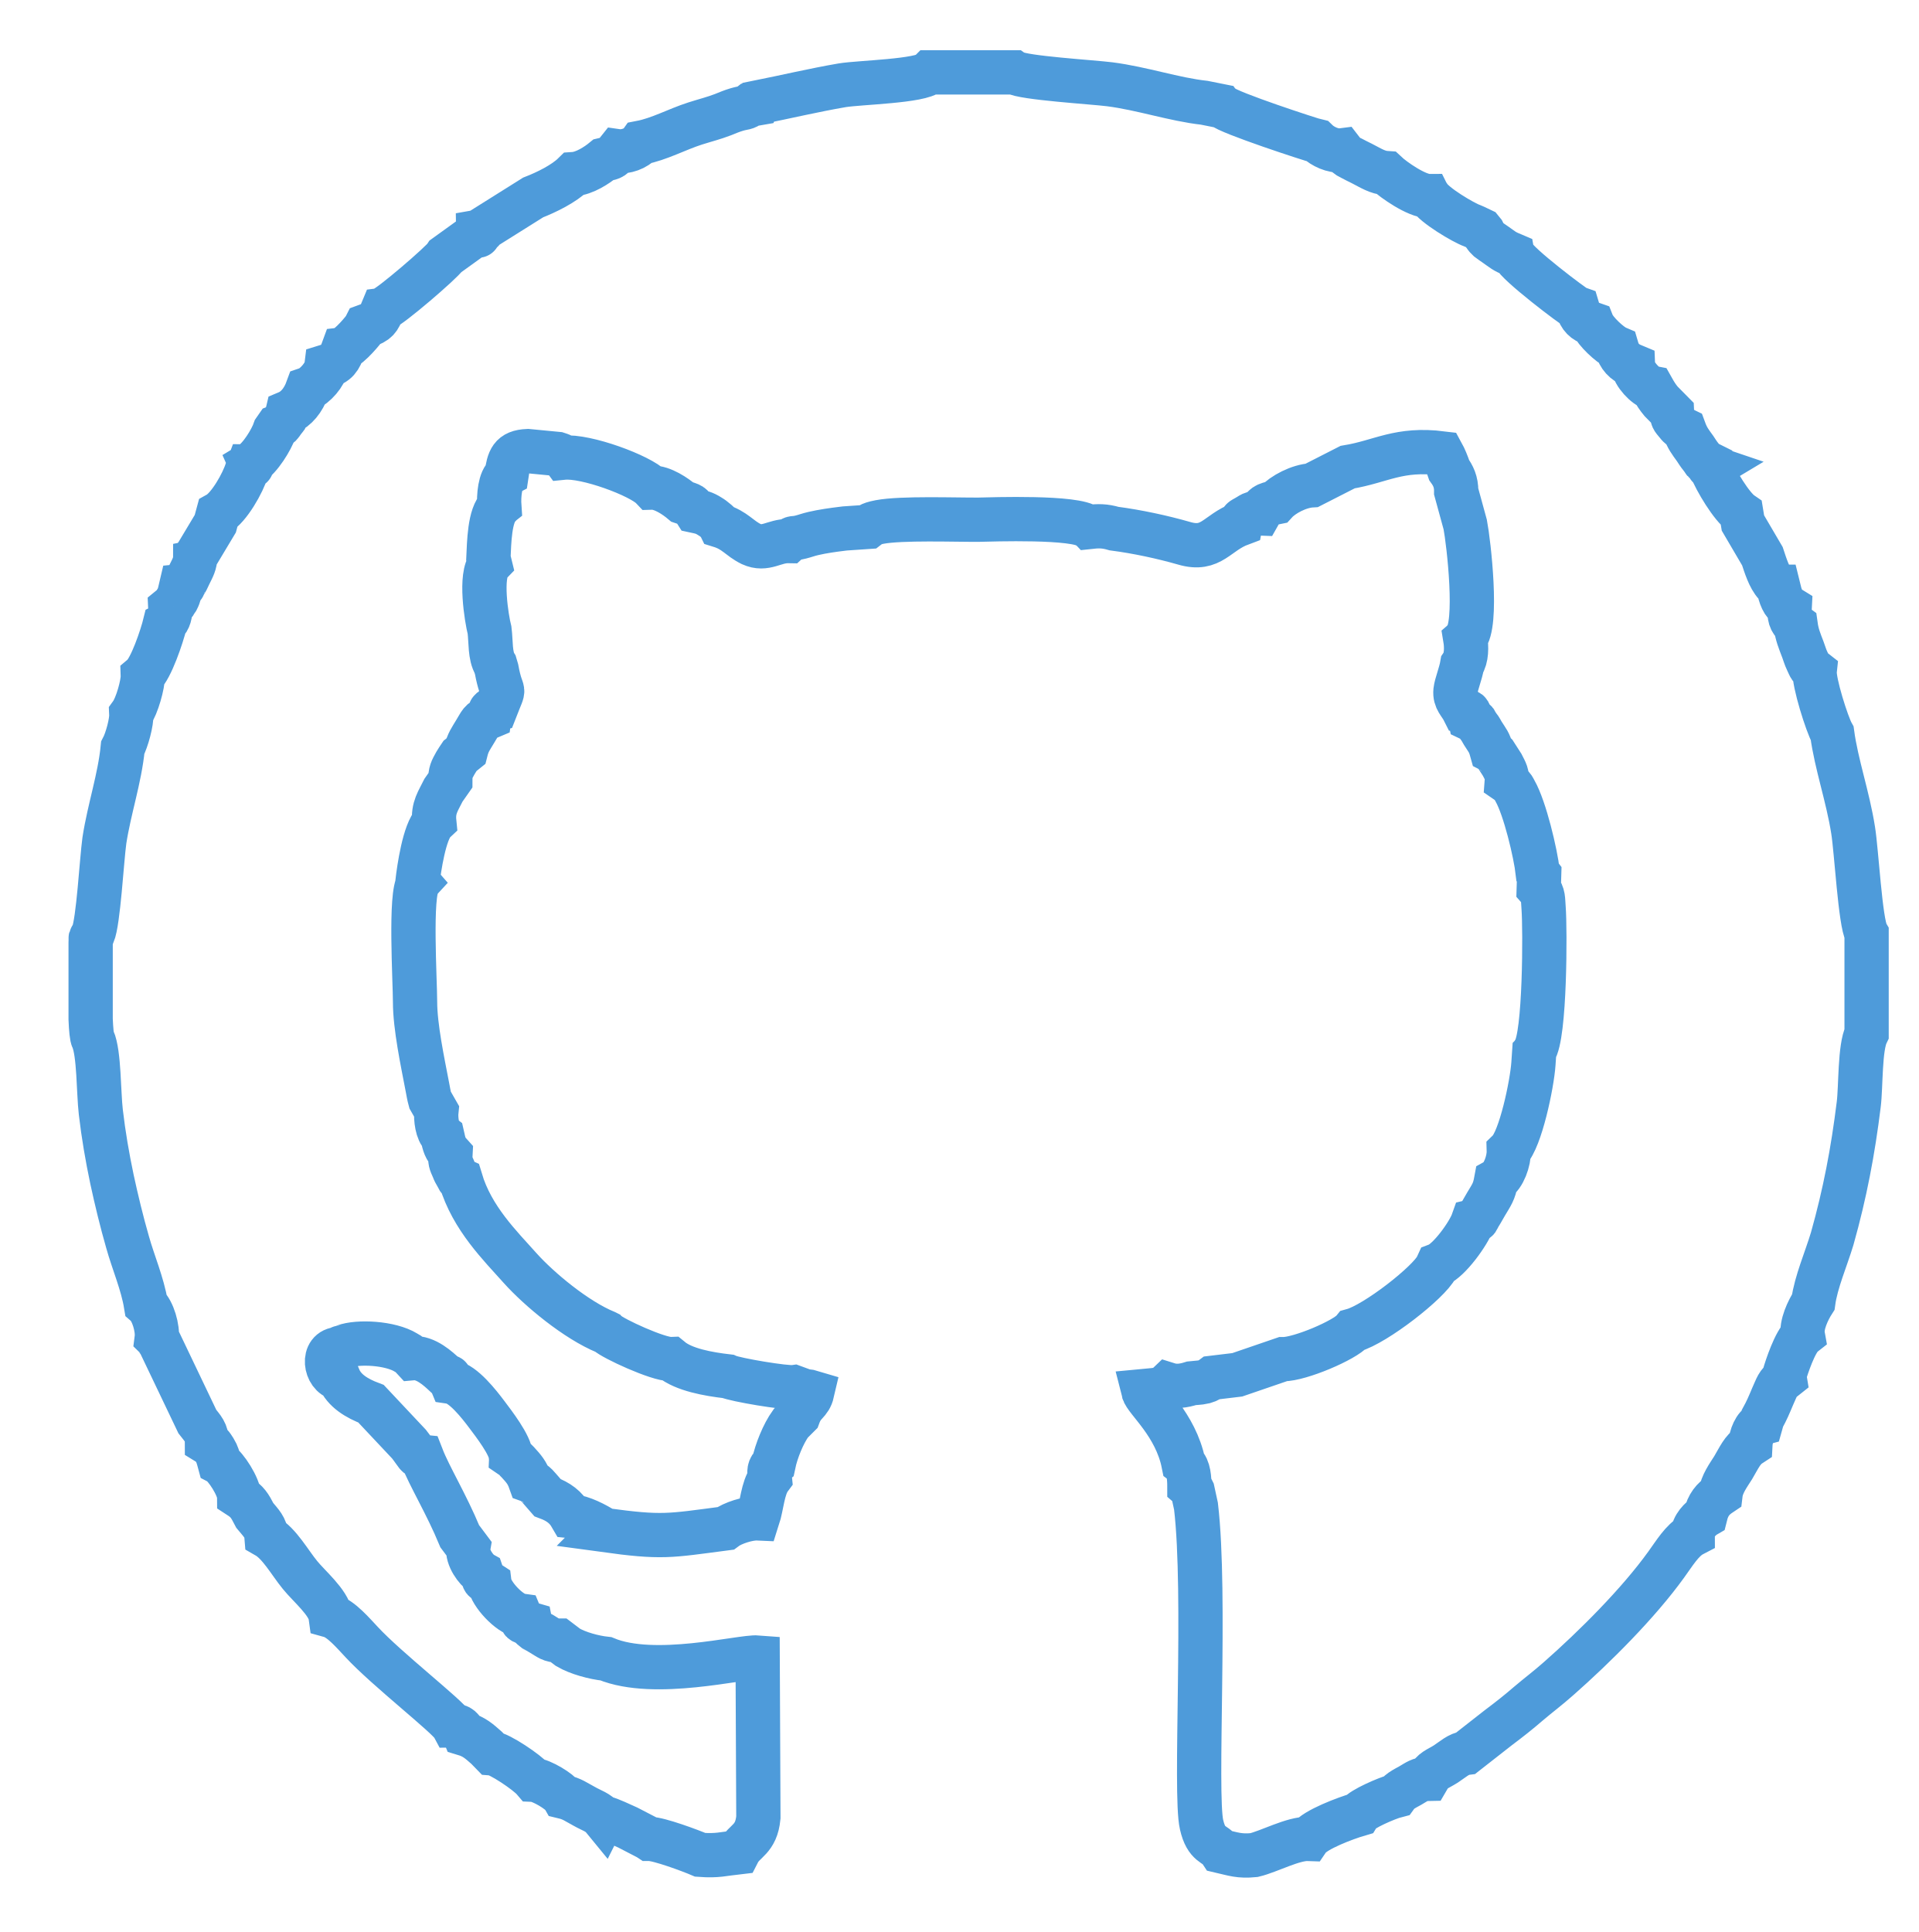
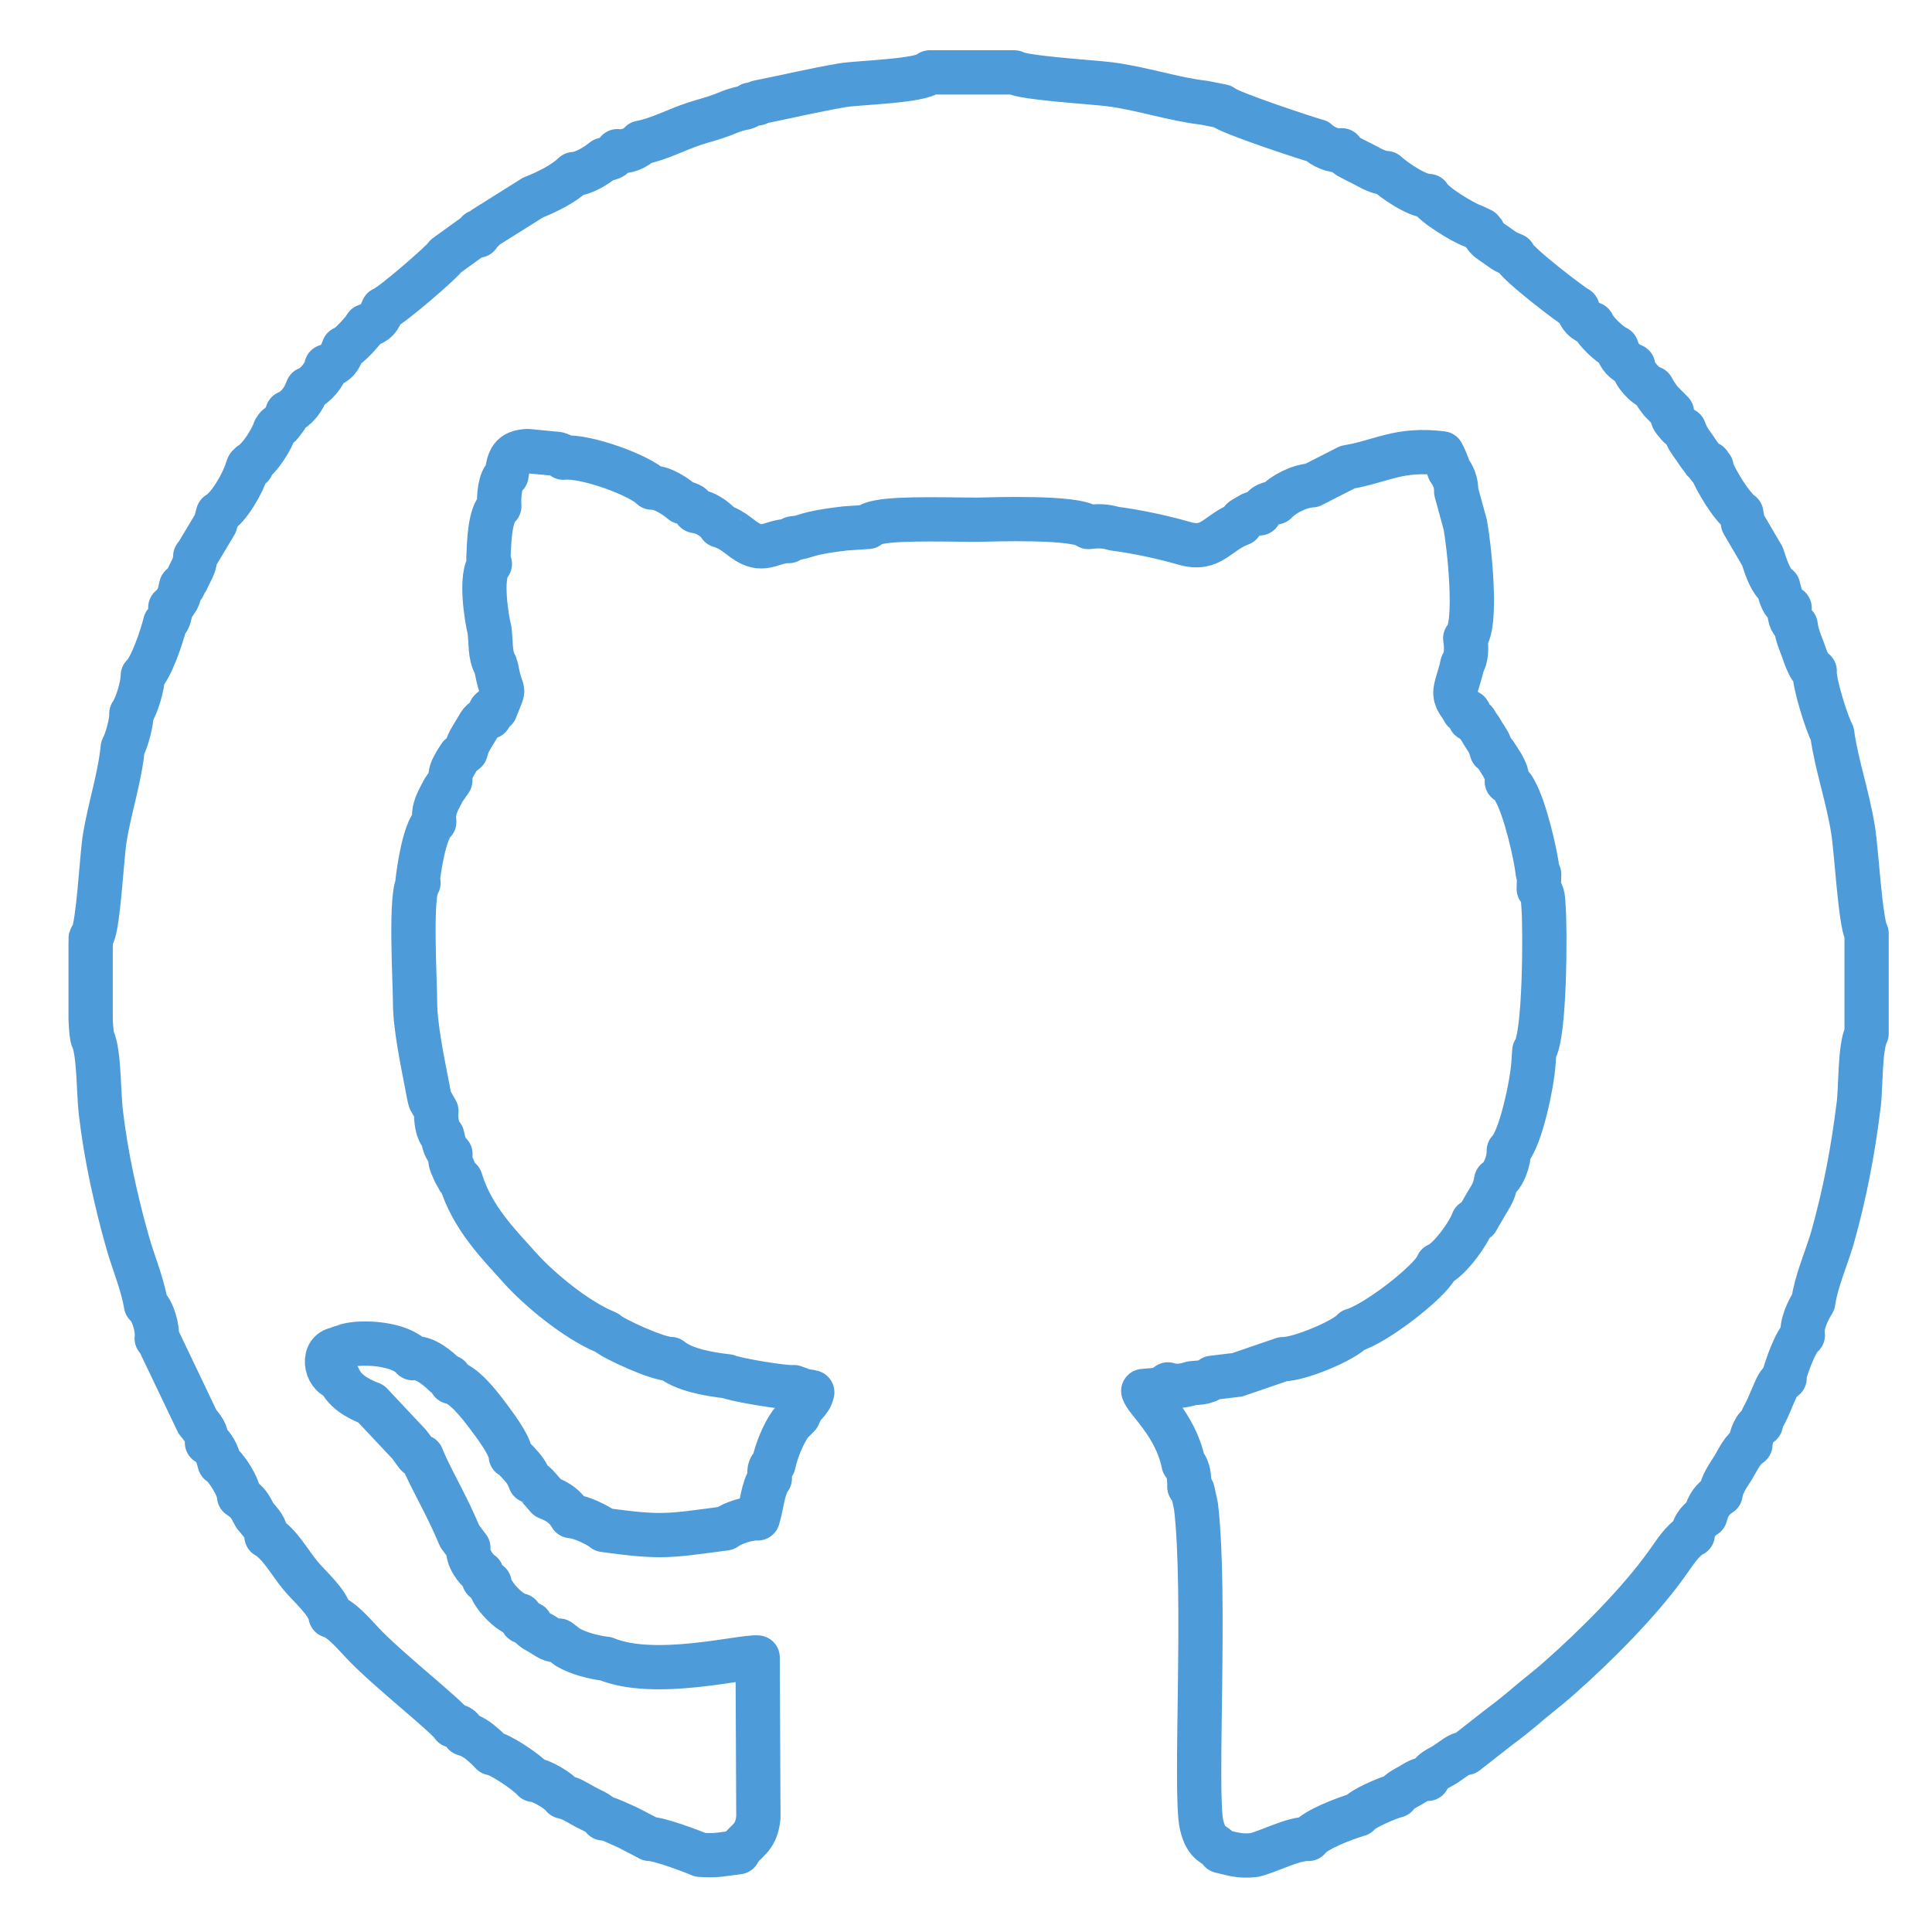
<svg xmlns="http://www.w3.org/2000/svg" width="13.39mm" height="13.484mm" viewBox="0 0 13.39 13.484" version="1.1" id="svg20953">
  <defs id="defs20947">
    <pattern y="0" x="0" height="6" width="6" patternUnits="userSpaceOnUse" id="EMFhbasepattern" />
  </defs>
  <g id="layer1" transform="translate(-49.30445,-134.3368)">
    <text xml:space="preserve" style="font-style:normal;font-weight:normal;font-size:4.233px;line-height:1.25;font-family:sans-serif;letter-spacing:0px;word-spacing:0px;fill:#000000;fill-opacity:1;stroke:none;stroke-width:0.265" x="70.046" y="142.47" id="text891">
      <tspan id="tspan889" x="70.046" y="146.332" style="stroke-width:0.265" />
    </text>
    <g style="fill:none;fill-opacity:1;stroke:#4e9bda;stroke-width:0.284;stroke-miterlimit:4;stroke-dasharray:none;stroke-opacity:1" id="g23096" transform="matrix(0.3526631,0,0,0.3526631,36.52759,136.4783)" />
    <g style="fill:none;fill-opacity:1;stroke:#4e9bda;stroke-width:0.284;stroke-miterlimit:4;stroke-dasharray:none;stroke-opacity:1" id="g23098" transform="matrix(0.3526631,0,0,0.3526631,36.52759,136.4783)" />
    <g style="fill:none;fill-opacity:1;stroke:#4e9bda;stroke-width:0.284;stroke-miterlimit:4;stroke-dasharray:none;stroke-opacity:1" id="g23100" transform="matrix(0.3526631,0,0,0.3526631,36.52759,136.4783)" />
    <g style="fill:none;fill-opacity:1;stroke:#4e9bda;stroke-width:0.284;stroke-miterlimit:4;stroke-dasharray:none;stroke-opacity:1" id="g23102" transform="matrix(0.3526631,0,0,0.3526631,36.52759,136.4783)" />
    <g style="fill:none;fill-opacity:1;stroke:#4e9bda;stroke-width:0.284;stroke-miterlimit:4;stroke-dasharray:none;stroke-opacity:1" id="g23104" transform="matrix(0.3526631,0,0,0.3526631,36.52759,136.4783)" />
    <g style="fill:none;fill-opacity:1;stroke:#4e9bda;stroke-width:0.284;stroke-miterlimit:4;stroke-dasharray:none;stroke-opacity:1" id="g23106" transform="matrix(0.3526631,0,0,0.3526631,36.52759,136.4783)" />
    <g style="fill:none;fill-opacity:1;stroke:#4e9bda;stroke-width:0.284;stroke-miterlimit:4;stroke-dasharray:none;stroke-opacity:1" id="g23108" transform="matrix(0.3526631,0,0,0.3526631,36.52759,136.4783)" />
    <g style="fill:none;fill-opacity:1;stroke:#4e9bda;stroke-width:0.284;stroke-miterlimit:4;stroke-dasharray:none;stroke-opacity:1" id="g23110" transform="matrix(0.3526631,0,0,0.3526631,36.52759,136.4783)" />
    <g style="fill:none;fill-opacity:1;stroke:#4e9bda;stroke-width:0.284;stroke-miterlimit:4;stroke-dasharray:none;stroke-opacity:1" id="g23112" transform="matrix(0.3526631,0,0,0.3526631,36.52759,136.4783)" />
    <g style="fill:none;fill-opacity:1;stroke:#4e9bda;stroke-width:0.284;stroke-miterlimit:4;stroke-dasharray:none;stroke-opacity:1" id="g23114" transform="matrix(0.3526631,0,0,0.3526631,36.52759,136.4783)" />
    <g style="fill:none;fill-opacity:1;stroke:#4e9bda;stroke-width:0.284;stroke-miterlimit:4;stroke-dasharray:none;stroke-opacity:1" id="g23116" transform="matrix(0.3526631,0,0,0.3526631,36.52759,136.4783)" />
    <g style="fill:none;fill-opacity:1;stroke:#4e9bda;stroke-width:0.284;stroke-miterlimit:4;stroke-dasharray:none;stroke-opacity:1" id="g23118" transform="matrix(0.3526631,0,0,0.3526631,36.52759,136.4783)" />
    <g style="fill:none;fill-opacity:1;stroke:#4e9bda;stroke-width:0.284;stroke-miterlimit:4;stroke-dasharray:none;stroke-opacity:1" id="g23120" transform="matrix(0.3526631,0,0,0.3526631,36.52759,136.4783)" />
    <g style="fill:none;fill-opacity:1;stroke:#4e9bda;stroke-width:0.284;stroke-miterlimit:4;stroke-dasharray:none;stroke-opacity:1" id="g23122" transform="matrix(0.3526631,0,0,0.3526631,36.52759,136.4783)" />
    <g style="fill:none;fill-opacity:1;stroke:#4e9bda;stroke-width:0.284;stroke-miterlimit:4;stroke-dasharray:none;stroke-opacity:1" id="g23124" transform="matrix(0.3526631,0,0,0.3526631,36.52759,136.4783)" />
-     <path id="path12940" d="m 54.593,135.058 -0.052,0.009 c -0.036,0.028 -0.039,0.018 -0.094,0.034 -0.037,0.011 -0.065,0.023 -0.097,0.036 -0.065,0.025 -0.123,0.039 -0.195,0.062 -0.128,0.041 -0.249,0.109 -0.38,0.134 -0.028,0.039 -0.106,0.067 -0.162,0.059 -0.037,0.046 -0.024,0.043 -0.097,0.06 -0.045,0.037 -0.132,0.095 -0.208,0.1 -0.068,0.067 -0.19,0.127 -0.283,0.163 l -0.341,0.214 c -0.015,0.023 -0.01,0.02 -0.044,0.026 0,0.031 0.01,0.033 -0.015,0.018 l -0.208,0.15 c -0.026,0.043 -0.396,0.361 -0.44,0.37 -0.031,0.075 -0.039,0.09 -0.119,0.119 -0.011,0.023 -0.117,0.147 -0.156,0.155 -0.028,0.077 -0.045,0.104 -0.12,0.127 -0.007,0.055 -0.08,0.139 -0.132,0.157 -0.029,0.08 -0.078,0.14 -0.14,0.166 -0.01,0.041 0.003,0.016 -0.031,0.06 -0.019,0.028 -0.018,0.029 -0.041,0.038 l -0.016,0.023 c -0.023,0.067 -0.101,0.196 -0.169,0.237 0.011,0.025 0.013,0.016 -0.016,0.016 l -0.008,0.021 c -0.029,0.098 -0.128,0.268 -0.203,0.31 l -0.019,0.07 -0.13,0.217 c -0.002,-0.002 -0.005,0.008 -0.01,0.011 0,0.051 -0.018,0.08 -0.041,0.127 -0.007,0.013 -0.016,0.037 -0.026,0.052 -0.031,0.046 -0.002,0.025 -0.031,0.028 -0.008,0.034 -0.013,0.064 -0.028,0.093 0,0 -0.018,0.026 -0.019,0.029 -0.021,0.026 -0.005,0.008 -0.029,0.028 0.002,0.041 -0.008,0.088 -0.036,0.108 -0.023,0.095 -0.099,0.318 -0.156,0.367 0.002,0.06 -0.041,0.212 -0.08,0.266 0.003,0.059 -0.031,0.183 -0.06,0.238 -0.021,0.214 -0.094,0.426 -0.128,0.646 -0.019,0.137 -0.042,0.569 -0.08,0.656 -0.023,0.041 -0.013,0.006 -0.016,0.06 v 0.532 c 0.003,0.072 0.008,0.126 0.016,0.139 0.044,0.1 0.039,0.372 0.055,0.509 0.019,0.163 0.045,0.313 0.078,0.47 0.031,0.144 0.068,0.297 0.109,0.439 0.039,0.14 0.104,0.289 0.128,0.436 0.049,0.043 0.084,0.165 0.075,0.235 0.003,0.003 0.007,0.008 0.008,0.011 0.002,0.002 0.007,0.006 0.008,0.009 l 0.268,0.561 c 0.034,0.044 0.067,0.073 0.067,0.147 0.041,0.026 0.023,0.004 0.054,0.051 0.018,0.029 0.024,0.054 0.034,0.091 0.042,0.023 0.135,0.165 0.136,0.232 0.057,0.037 0.073,0.062 0.11,0.134 0.045,0.054 0.076,0.083 0.081,0.144 0.091,0.052 0.162,0.183 0.234,0.271 0.062,0.077 0.2,0.192 0.213,0.285 0.075,0.021 0.161,0.124 0.218,0.184 0.172,0.186 0.601,0.52 0.635,0.582 0.052,0 0.067,0.025 0.08,0.057 0.07,0.021 0.104,0.052 0.156,0.098 l 0.037,0.038 c 0.052,0.003 0.245,0.132 0.291,0.186 0.057,0.003 0.184,0.082 0.205,0.117 0.067,0.016 0.089,0.036 0.151,0.069 0.049,0.028 0.094,0.039 0.13,0.083 l 0.003,-0.006 c 0.065,0.02 0.107,0.043 0.169,0.07 l 0.141,0.073 c 0.003,0.002 0.007,0.004 0.01,0.006 0.067,0 0.289,0.083 0.354,0.111 0.12,0.009 0.159,-0.006 0.266,-0.018 0.042,-0.082 0.125,-0.086 0.14,-0.243 l -0.005,-1.116 c -0.114,-0.009 -0.718,0.15 -1.059,0.009 -0.084,-0.009 -0.195,-0.039 -0.265,-0.08 l -0.062,-0.047 c -0.057,0 -0.073,-0.018 -0.12,-0.046 -0.003,-0.002 -0.049,-0.029 -0.05,-0.029 -0.032,-0.026 -0.023,-0.011 -0.029,-0.041 -0.078,-0.023 -0.049,-0.004 -0.073,-0.06 -0.073,-0.011 -0.203,-0.147 -0.213,-0.224 -0.05,-0.033 -0.032,-0.004 -0.055,-0.07 -0.037,-0.021 -0.104,-0.111 -0.093,-0.178 l -0.06,-0.08 c -0.094,-0.227 -0.211,-0.416 -0.265,-0.555 -0.039,-0.004 -0.029,-0.011 -0.089,-0.088 l -0.265,-0.282 c -0.101,-0.038 -0.187,-0.091 -0.224,-0.178 -0.097,-0.016 -0.125,-0.202 0,-0.204 0.026,-0.021 -0.005,-0.003 0.036,-0.018 0.096,-0.036 0.322,-0.025 0.432,0.043 0.031,0.016 0.032,0.023 0.047,0.039 0.091,-0.008 0.179,0.075 0.224,0.117 0.052,0.026 0.024,0.002 0.044,0.049 0.084,0.013 0.195,0.155 0.249,0.227 0.045,0.06 0.167,0.217 0.167,0.29 0.026,0.018 0.01,0.004 0.031,0.025 0.003,0.003 0.015,0.015 0.018,0.018 0.042,0.046 0.065,0.072 0.086,0.131 0.021,0.008 0.005,-0.003 0.036,0.021 0.011,0.009 0.019,0.021 0.031,0.033 l 0.054,0.062 c 0.078,0.029 0.128,0.067 0.164,0.129 0.08,0.008 0.171,0.057 0.232,0.095 l -0.002,0.002 c 0.409,0.056 0.45,0.041 0.848,-0.011 0.049,-0.037 0.159,-0.073 0.226,-0.07 0.028,-0.086 0.034,-0.212 0.084,-0.279 -0.005,-0.049 -0.008,-0.072 0.026,-0.1 0.019,-0.091 0.068,-0.212 0.12,-0.284 l 0.054,-0.054 c 0.034,-0.093 0.078,-0.085 0.096,-0.163 -0.026,-0.008 -0.036,-0.004 -0.06,-0.011 l -0.068,-0.025 c -0.057,0.008 -0.408,-0.051 -0.461,-0.075 -0.138,-0.016 -0.307,-0.046 -0.398,-0.121 -0.088,0.003 -0.406,-0.144 -0.445,-0.183 l -0.008,-0.004 c -0.208,-0.085 -0.466,-0.3 -0.598,-0.447 -0.141,-0.158 -0.336,-0.349 -0.416,-0.617 -0.024,-0.011 -0.008,0.002 -0.029,-0.033 -0.008,-0.013 -0.015,-0.026 -0.021,-0.043 -0.021,-0.047 -0.024,-0.051 -0.021,-0.104 -0.037,-0.041 -0.042,-0.06 -0.057,-0.127 -0.034,-0.026 -0.047,-0.117 -0.041,-0.173 l -0.044,-0.077 c -0.008,-0.029 -0.013,-0.06 -0.019,-0.091 -0.034,-0.178 -0.086,-0.421 -0.086,-0.594 0,-0.145 -0.037,-0.759 0.024,-0.83 l -0.007,-0.008 c 0.01,-0.085 0.047,-0.352 0.117,-0.418 -0.01,-0.1 0.029,-0.148 0.065,-0.222 l 0.047,-0.067 c 0,-0.059 0.01,-0.075 0.036,-0.122 0.01,-0.016 0.024,-0.039 0.031,-0.049 l 0.041,-0.033 c 0.016,-0.064 0.036,-0.088 0.065,-0.137 0.039,-0.062 0.034,-0.075 0.101,-0.103 0.01,-0.069 -0.003,-0.039 0.041,-0.051 0.075,-0.193 0.047,-0.069 0.008,-0.281 l -0.01,-0.034 c -0.037,-0.06 -0.029,-0.157 -0.039,-0.238 -0.021,-0.082 -0.07,-0.387 0.002,-0.463 l -0.01,-0.041 c 0.005,-0.104 0.007,-0.302 0.076,-0.362 -0.005,-0.072 0.005,-0.189 0.05,-0.217 0.016,-0.109 0.031,-0.163 0.148,-0.168 l 0.208,0.02 c 0.039,0.013 0.026,0.006 0.041,0.026 0.158,-0.016 0.538,0.126 0.617,0.209 0.075,-0.002 0.167,0.062 0.213,0.101 0.068,0.023 0.062,0.016 0.091,0.062 0.037,0.008 0.06,0.011 0.102,0.038 0.011,0.006 0.034,0.023 0.045,0.033 0.039,0.036 0.015,0.013 0.024,0.031 0.107,0.033 0.135,0.088 0.219,0.129 0.101,0.046 0.159,-0.023 0.262,-0.021 0.034,-0.031 0.026,-0.013 0.084,-0.028 0.032,-0.008 0.05,-0.016 0.089,-0.025 0.065,-0.015 0.136,-0.025 0.203,-0.033 l 0.016,-0.002 0.162,-0.011 c 0.008,-0.006 -0.003,-0.018 0.08,-0.034 0.153,-0.029 0.526,-0.015 0.689,-0.016 0.094,-0.002 0.687,-0.023 0.768,0.051 0.071,-0.008 0.114,-0.008 0.179,0.011 0.161,0.021 0.338,0.059 0.491,0.103 0.19,0.055 0.226,-0.075 0.393,-0.137 0.006,-0.031 0.005,-0.026 0.045,-0.049 0.041,-0.025 0.036,-0.025 0.086,-0.023 0.031,-0.055 0.039,-0.062 0.114,-0.077 0.05,-0.055 0.161,-0.114 0.252,-0.119 l 0.249,-0.127 c 0.236,-0.039 0.356,-0.134 0.66,-0.096 0.016,0.029 0.034,0.072 0.049,0.117 0.026,0.036 0.05,0.08 0.049,0.15 l 0.063,0.23 c 0.024,0.124 0.091,0.705 0,0.794 0.01,0.06 0.01,0.137 -0.021,0.183 -0.011,0.065 -0.042,0.137 -0.047,0.183 -0.006,0.064 0.031,0.086 0.058,0.14 0.049,0.009 0.032,0.002 0.044,0.057 0.06,0.029 0.019,-0.002 0.058,0.051 0.015,0.018 0.021,0.033 0.031,0.049 0.032,0.051 0.044,0.059 0.062,0.124 0.011,0.006 0.005,0 0.023,0.018 l 0.05,0.078 c 0.024,0.047 0.036,0.064 0.032,0.116 0.036,0.025 0,-0.009 0.039,0.036 0.01,0.011 0.011,0.018 0.019,0.031 0.068,0.119 0.143,0.434 0.158,0.568 l 0.01,0.013 -0.003,0.101 c 0.034,0.039 0.029,0.073 0.034,0.135 0.011,0.144 0.011,0.897 -0.065,0.997 l -0.006,0.088 c -0.01,0.147 -0.091,0.529 -0.172,0.608 0.002,0.072 -0.037,0.178 -0.088,0.207 -0.015,0.082 -0.032,0.1 -0.071,0.166 -0.013,0.021 -0.026,0.047 -0.042,0.072 -0.026,0.041 -0.008,0.037 -0.049,0.047 -0.031,0.088 -0.167,0.274 -0.247,0.305 l -0.006,0.013 c -0.054,0.109 -0.427,0.4 -0.585,0.444 -0.055,0.067 -0.369,0.202 -0.489,0.201 l -0.318,0.109 -0.175,0.021 c -0.015,0.011 -0.01,0.009 -0.036,0.021 -0.005,0.002 -0.021,0.006 -0.026,0.008 -0.026,0.006 -0.057,0.006 -0.081,0.009 -0.057,0.018 -0.109,0.026 -0.166,0.008 -0.045,0.043 -0.101,0.039 -0.172,0.046 0.016,0.065 0.226,0.232 0.281,0.507 0.037,0.029 0.041,0.106 0.041,0.162 0.018,0.016 0.01,0.003 0.023,0.029 l 0.023,0.106 c 0.073,0.612 -0.011,2.01 0.039,2.223 0.034,0.148 0.094,0.127 0.132,0.184 0.091,0.021 0.132,0.038 0.234,0.028 0.106,-0.025 0.273,-0.117 0.38,-0.113 0.045,-0.065 0.26,-0.145 0.349,-0.171 0.021,-0.036 0.198,-0.114 0.265,-0.131 0.008,-0.011 0.008,-0.015 0.034,-0.034 0.024,-0.016 0.042,-0.025 0.062,-0.036 0.045,-0.026 0.067,-0.046 0.122,-0.047 0.037,-0.064 0.065,-0.065 0.127,-0.104 0.05,-0.033 0.088,-0.07 0.141,-0.077 l 0.221,-0.173 c 0.086,-0.065 0.141,-0.108 0.214,-0.171 0.073,-0.062 0.133,-0.106 0.211,-0.175 0.252,-0.222 0.556,-0.525 0.751,-0.796 0.055,-0.075 0.11,-0.17 0.185,-0.209 0,-0.06 0.057,-0.114 0.088,-0.132 0.019,-0.077 0.052,-0.116 0.106,-0.152 0.008,-0.067 0.054,-0.129 0.088,-0.183 0.041,-0.069 0.063,-0.124 0.12,-0.161 0.003,-0.059 0.034,-0.132 0.073,-0.144 l 0.011,-0.039 c 0.031,-0.056 0.047,-0.095 0.071,-0.152 0.032,-0.07 0.032,-0.088 0.084,-0.129 l -0.003,-0.018 c 0.016,-0.057 0.076,-0.238 0.13,-0.281 -0.013,-0.073 0.037,-0.176 0.073,-0.232 0.019,-0.14 0.089,-0.299 0.132,-0.442 0.089,-0.316 0.145,-0.612 0.185,-0.936 0.016,-0.126 0.006,-0.396 0.055,-0.496 v -0.698 c -0.044,-0.077 -0.071,-0.581 -0.094,-0.721 -0.037,-0.235 -0.117,-0.46 -0.146,-0.675 -0.036,-0.064 -0.13,-0.359 -0.122,-0.436 -0.037,-0.029 -0.028,-0.018 -0.052,-0.069 -0.015,-0.031 -0.019,-0.051 -0.031,-0.082 -0.023,-0.06 -0.041,-0.103 -0.05,-0.168 -0.039,-0.029 -0.045,-0.064 -0.042,-0.121 -0.05,-0.031 -0.063,-0.078 -0.08,-0.148 -0.002,0 -0.005,0 -0.019,-0.016 -0.044,-0.047 -0.07,-0.134 -0.091,-0.197 l -0.136,-0.232 -0.011,-0.067 c -0.067,-0.046 -0.179,-0.23 -0.213,-0.32 l 0.005,-0.003 c -0.026,-0.009 -0.021,0.009 -0.018,-0.025 -0.055,-0.028 -0.019,0 -0.058,-0.049 -0.011,-0.013 -0.026,-0.036 -0.039,-0.056 -0.034,-0.047 -0.054,-0.072 -0.076,-0.132 -0.006,-0.003 -0.002,0.006 -0.031,-0.02 -0.008,-0.006 -0.016,-0.016 -0.023,-0.025 -0.028,-0.034 -0.029,-0.031 -0.031,-0.075 l -0.076,-0.077 c -0.024,-0.029 -0.039,-0.052 -0.062,-0.093 -0.044,-0.008 -0.13,-0.098 -0.133,-0.155 -0.063,-0.026 -0.097,-0.064 -0.115,-0.126 -0.049,-0.021 -0.149,-0.116 -0.169,-0.166 -0.058,-0.02 -0.086,-0.047 -0.104,-0.108 -0.024,-0.008 -0.429,-0.315 -0.445,-0.372 l -0.007,-0.003 c -0.063,-0.025 -0.07,-0.036 -0.122,-0.072 -0.018,-0.013 -0.032,-0.021 -0.047,-0.033 -0.032,-0.031 -0.023,-0.026 -0.037,-0.052 l -0.013,-0.016 -0.044,-0.021 -0.021,-0.009 c -0.058,-0.02 -0.268,-0.144 -0.302,-0.207 -0.086,0 -0.247,-0.114 -0.296,-0.16 -0.063,-0.004 -0.11,-0.036 -0.171,-0.067 -0.026,-0.013 -0.047,-0.023 -0.073,-0.037 -0.019,-0.009 -0.019,-0.009 -0.041,-0.026 -0.023,-0.02 -0.008,-0.006 -0.026,-0.029 -0.063,0.008 -0.136,-0.029 -0.172,-0.064 -0.037,-0.008 -0.621,-0.199 -0.663,-0.243 l -0.125,-0.025 c -0.21,-0.023 -0.434,-0.1 -0.66,-0.129 -0.117,-0.015 -0.606,-0.044 -0.666,-0.083 h -0.59 c -0.06,0.062 -0.489,0.07 -0.611,0.09 -0.198,0.034 -0.391,0.08 -0.586,0.119 z" style="fill:none;stroke:#4e9bda;stroke-width:0.309;stroke-linecap:butt;stroke-linejoin:miter;stroke-miterlimit:4;stroke-dasharray:none;stroke-opacity:1" />
+     <path id="path12940" d="m 54.593,135.058 -0.052,0.009 c -0.036,0.028 -0.039,0.018 -0.094,0.034 -0.037,0.011 -0.065,0.023 -0.097,0.036 -0.065,0.025 -0.123,0.039 -0.195,0.062 -0.128,0.041 -0.249,0.109 -0.38,0.134 -0.028,0.039 -0.106,0.067 -0.162,0.059 -0.037,0.046 -0.024,0.043 -0.097,0.06 -0.045,0.037 -0.132,0.095 -0.208,0.1 -0.068,0.067 -0.19,0.127 -0.283,0.163 l -0.341,0.214 c -0.015,0.023 -0.01,0.02 -0.044,0.026 0,0.031 0.01,0.033 -0.015,0.018 l -0.208,0.15 c -0.026,0.043 -0.396,0.361 -0.44,0.37 -0.031,0.075 -0.039,0.09 -0.119,0.119 -0.011,0.023 -0.117,0.147 -0.156,0.155 -0.028,0.077 -0.045,0.104 -0.12,0.127 -0.007,0.055 -0.08,0.139 -0.132,0.157 -0.029,0.08 -0.078,0.14 -0.14,0.166 -0.01,0.041 0.003,0.016 -0.031,0.06 -0.019,0.028 -0.018,0.029 -0.041,0.038 l -0.016,0.023 c -0.023,0.067 -0.101,0.196 -0.169,0.237 0.011,0.025 0.013,0.016 -0.016,0.016 l -0.008,0.021 c -0.029,0.098 -0.128,0.268 -0.203,0.31 l -0.019,0.07 -0.13,0.217 c -0.002,-0.002 -0.005,0.008 -0.01,0.011 0,0.051 -0.018,0.08 -0.041,0.127 -0.007,0.013 -0.016,0.037 -0.026,0.052 -0.031,0.046 -0.002,0.025 -0.031,0.028 -0.008,0.034 -0.013,0.064 -0.028,0.093 0,0 -0.018,0.026 -0.019,0.029 -0.021,0.026 -0.005,0.008 -0.029,0.028 0.002,0.041 -0.008,0.088 -0.036,0.108 -0.023,0.095 -0.099,0.318 -0.156,0.367 0.002,0.06 -0.041,0.212 -0.08,0.266 0.003,0.059 -0.031,0.183 -0.06,0.238 -0.021,0.214 -0.094,0.426 -0.128,0.646 -0.019,0.137 -0.042,0.569 -0.08,0.656 -0.023,0.041 -0.013,0.006 -0.016,0.06 v 0.532 c 0.003,0.072 0.008,0.126 0.016,0.139 0.044,0.1 0.039,0.372 0.055,0.509 0.019,0.163 0.045,0.313 0.078,0.47 0.031,0.144 0.068,0.297 0.109,0.439 0.039,0.14 0.104,0.289 0.128,0.436 0.049,0.043 0.084,0.165 0.075,0.235 0.003,0.003 0.007,0.008 0.008,0.011 0.002,0.002 0.007,0.006 0.008,0.009 l 0.268,0.561 c 0.034,0.044 0.067,0.073 0.067,0.147 0.041,0.026 0.023,0.004 0.054,0.051 0.018,0.029 0.024,0.054 0.034,0.091 0.042,0.023 0.135,0.165 0.136,0.232 0.057,0.037 0.073,0.062 0.11,0.134 0.045,0.054 0.076,0.083 0.081,0.144 0.091,0.052 0.162,0.183 0.234,0.271 0.062,0.077 0.2,0.192 0.213,0.285 0.075,0.021 0.161,0.124 0.218,0.184 0.172,0.186 0.601,0.52 0.635,0.582 0.052,0 0.067,0.025 0.08,0.057 0.07,0.021 0.104,0.052 0.156,0.098 l 0.037,0.038 c 0.052,0.003 0.245,0.132 0.291,0.186 0.057,0.003 0.184,0.082 0.205,0.117 0.067,0.016 0.089,0.036 0.151,0.069 0.049,0.028 0.094,0.039 0.13,0.083 l 0.003,-0.006 c 0.065,0.02 0.107,0.043 0.169,0.07 l 0.141,0.073 c 0.003,0.002 0.007,0.004 0.01,0.006 0.067,0 0.289,0.083 0.354,0.111 0.12,0.009 0.159,-0.006 0.266,-0.018 0.042,-0.082 0.125,-0.086 0.14,-0.243 l -0.005,-1.116 c -0.114,-0.009 -0.718,0.15 -1.059,0.009 -0.084,-0.009 -0.195,-0.039 -0.265,-0.08 l -0.062,-0.047 c -0.057,0 -0.073,-0.018 -0.12,-0.046 -0.003,-0.002 -0.049,-0.029 -0.05,-0.029 -0.032,-0.026 -0.023,-0.011 -0.029,-0.041 -0.078,-0.023 -0.049,-0.004 -0.073,-0.06 -0.073,-0.011 -0.203,-0.147 -0.213,-0.224 -0.05,-0.033 -0.032,-0.004 -0.055,-0.07 -0.037,-0.021 -0.104,-0.111 -0.093,-0.178 l -0.06,-0.08 c -0.094,-0.227 -0.211,-0.416 -0.265,-0.555 -0.039,-0.004 -0.029,-0.011 -0.089,-0.088 l -0.265,-0.282 c -0.101,-0.038 -0.187,-0.091 -0.224,-0.178 -0.097,-0.016 -0.125,-0.202 0,-0.204 0.026,-0.021 -0.005,-0.003 0.036,-0.018 0.096,-0.036 0.322,-0.025 0.432,0.043 0.031,0.016 0.032,0.023 0.047,0.039 0.091,-0.008 0.179,0.075 0.224,0.117 0.052,0.026 0.024,0.002 0.044,0.049 0.084,0.013 0.195,0.155 0.249,0.227 0.045,0.06 0.167,0.217 0.167,0.29 0.026,0.018 0.01,0.004 0.031,0.025 0.003,0.003 0.015,0.015 0.018,0.018 0.042,0.046 0.065,0.072 0.086,0.131 0.021,0.008 0.005,-0.003 0.036,0.021 0.011,0.009 0.019,0.021 0.031,0.033 l 0.054,0.062 c 0.078,0.029 0.128,0.067 0.164,0.129 0.08,0.008 0.171,0.057 0.232,0.095 l -0.002,0.002 c 0.409,0.056 0.45,0.041 0.848,-0.011 0.049,-0.037 0.159,-0.073 0.226,-0.07 0.028,-0.086 0.034,-0.212 0.084,-0.279 -0.005,-0.049 -0.008,-0.072 0.026,-0.1 0.019,-0.091 0.068,-0.212 0.12,-0.284 l 0.054,-0.054 c 0.034,-0.093 0.078,-0.085 0.096,-0.163 -0.026,-0.008 -0.036,-0.004 -0.06,-0.011 l -0.068,-0.025 c -0.057,0.008 -0.408,-0.051 -0.461,-0.075 -0.138,-0.016 -0.307,-0.046 -0.398,-0.121 -0.088,0.003 -0.406,-0.144 -0.445,-0.183 l -0.008,-0.004 c -0.208,-0.085 -0.466,-0.3 -0.598,-0.447 -0.141,-0.158 -0.336,-0.349 -0.416,-0.617 -0.024,-0.011 -0.008,0.002 -0.029,-0.033 -0.008,-0.013 -0.015,-0.026 -0.021,-0.043 -0.021,-0.047 -0.024,-0.051 -0.021,-0.104 -0.037,-0.041 -0.042,-0.06 -0.057,-0.127 -0.034,-0.026 -0.047,-0.117 -0.041,-0.173 l -0.044,-0.077 c -0.008,-0.029 -0.013,-0.06 -0.019,-0.091 -0.034,-0.178 -0.086,-0.421 -0.086,-0.594 0,-0.145 -0.037,-0.759 0.024,-0.83 l -0.007,-0.008 c 0.01,-0.085 0.047,-0.352 0.117,-0.418 -0.01,-0.1 0.029,-0.148 0.065,-0.222 l 0.047,-0.067 c 0,-0.059 0.01,-0.075 0.036,-0.122 0.01,-0.016 0.024,-0.039 0.031,-0.049 l 0.041,-0.033 c 0.016,-0.064 0.036,-0.088 0.065,-0.137 0.039,-0.062 0.034,-0.075 0.101,-0.103 0.01,-0.069 -0.003,-0.039 0.041,-0.051 0.075,-0.193 0.047,-0.069 0.008,-0.281 l -0.01,-0.034 c -0.037,-0.06 -0.029,-0.157 -0.039,-0.238 -0.021,-0.082 -0.07,-0.387 0.002,-0.463 l -0.01,-0.041 c 0.005,-0.104 0.007,-0.302 0.076,-0.362 -0.005,-0.072 0.005,-0.189 0.05,-0.217 0.016,-0.109 0.031,-0.163 0.148,-0.168 l 0.208,0.02 c 0.039,0.013 0.026,0.006 0.041,0.026 0.158,-0.016 0.538,0.126 0.617,0.209 0.075,-0.002 0.167,0.062 0.213,0.101 0.068,0.023 0.062,0.016 0.091,0.062 0.037,0.008 0.06,0.011 0.102,0.038 0.011,0.006 0.034,0.023 0.045,0.033 0.039,0.036 0.015,0.013 0.024,0.031 0.107,0.033 0.135,0.088 0.219,0.129 0.101,0.046 0.159,-0.023 0.262,-0.021 0.034,-0.031 0.026,-0.013 0.084,-0.028 0.032,-0.008 0.05,-0.016 0.089,-0.025 0.065,-0.015 0.136,-0.025 0.203,-0.033 l 0.016,-0.002 0.162,-0.011 c 0.008,-0.006 -0.003,-0.018 0.08,-0.034 0.153,-0.029 0.526,-0.015 0.689,-0.016 0.094,-0.002 0.687,-0.023 0.768,0.051 0.071,-0.008 0.114,-0.008 0.179,0.011 0.161,0.021 0.338,0.059 0.491,0.103 0.19,0.055 0.226,-0.075 0.393,-0.137 0.006,-0.031 0.005,-0.026 0.045,-0.049 0.041,-0.025 0.036,-0.025 0.086,-0.023 0.031,-0.055 0.039,-0.062 0.114,-0.077 0.05,-0.055 0.161,-0.114 0.252,-0.119 l 0.249,-0.127 c 0.236,-0.039 0.356,-0.134 0.66,-0.096 0.016,0.029 0.034,0.072 0.049,0.117 0.026,0.036 0.05,0.08 0.049,0.15 l 0.063,0.23 c 0.024,0.124 0.091,0.705 0,0.794 0.01,0.06 0.01,0.137 -0.021,0.183 -0.011,0.065 -0.042,0.137 -0.047,0.183 -0.006,0.064 0.031,0.086 0.058,0.14 0.049,0.009 0.032,0.002 0.044,0.057 0.06,0.029 0.019,-0.002 0.058,0.051 0.015,0.018 0.021,0.033 0.031,0.049 0.032,0.051 0.044,0.059 0.062,0.124 0.011,0.006 0.005,0 0.023,0.018 l 0.05,0.078 c 0.024,0.047 0.036,0.064 0.032,0.116 0.036,0.025 0,-0.009 0.039,0.036 0.01,0.011 0.011,0.018 0.019,0.031 0.068,0.119 0.143,0.434 0.158,0.568 l 0.01,0.013 -0.003,0.101 c 0.034,0.039 0.029,0.073 0.034,0.135 0.011,0.144 0.011,0.897 -0.065,0.997 l -0.006,0.088 c -0.01,0.147 -0.091,0.529 -0.172,0.608 0.002,0.072 -0.037,0.178 -0.088,0.207 -0.015,0.082 -0.032,0.1 -0.071,0.166 -0.013,0.021 -0.026,0.047 -0.042,0.072 -0.026,0.041 -0.008,0.037 -0.049,0.047 -0.031,0.088 -0.167,0.274 -0.247,0.305 l -0.006,0.013 c -0.054,0.109 -0.427,0.4 -0.585,0.444 -0.055,0.067 -0.369,0.202 -0.489,0.201 l -0.318,0.109 -0.175,0.021 c -0.015,0.011 -0.01,0.009 -0.036,0.021 -0.005,0.002 -0.021,0.006 -0.026,0.008 -0.026,0.006 -0.057,0.006 -0.081,0.009 -0.057,0.018 -0.109,0.026 -0.166,0.008 -0.045,0.043 -0.101,0.039 -0.172,0.046 0.016,0.065 0.226,0.232 0.281,0.507 0.037,0.029 0.041,0.106 0.041,0.162 0.018,0.016 0.01,0.003 0.023,0.029 l 0.023,0.106 c 0.073,0.612 -0.011,2.01 0.039,2.223 0.034,0.148 0.094,0.127 0.132,0.184 0.091,0.021 0.132,0.038 0.234,0.028 0.106,-0.025 0.273,-0.117 0.38,-0.113 0.045,-0.065 0.26,-0.145 0.349,-0.171 0.021,-0.036 0.198,-0.114 0.265,-0.131 0.008,-0.011 0.008,-0.015 0.034,-0.034 0.024,-0.016 0.042,-0.025 0.062,-0.036 0.045,-0.026 0.067,-0.046 0.122,-0.047 0.037,-0.064 0.065,-0.065 0.127,-0.104 0.05,-0.033 0.088,-0.07 0.141,-0.077 l 0.221,-0.173 c 0.086,-0.065 0.141,-0.108 0.214,-0.171 0.073,-0.062 0.133,-0.106 0.211,-0.175 0.252,-0.222 0.556,-0.525 0.751,-0.796 0.055,-0.075 0.11,-0.17 0.185,-0.209 0,-0.06 0.057,-0.114 0.088,-0.132 0.019,-0.077 0.052,-0.116 0.106,-0.152 0.008,-0.067 0.054,-0.129 0.088,-0.183 0.041,-0.069 0.063,-0.124 0.12,-0.161 0.003,-0.059 0.034,-0.132 0.073,-0.144 l 0.011,-0.039 c 0.031,-0.056 0.047,-0.095 0.071,-0.152 0.032,-0.07 0.032,-0.088 0.084,-0.129 l -0.003,-0.018 c 0.016,-0.057 0.076,-0.238 0.13,-0.281 -0.013,-0.073 0.037,-0.176 0.073,-0.232 0.019,-0.14 0.089,-0.299 0.132,-0.442 0.089,-0.316 0.145,-0.612 0.185,-0.936 0.016,-0.126 0.006,-0.396 0.055,-0.496 v -0.698 c -0.044,-0.077 -0.071,-0.581 -0.094,-0.721 -0.037,-0.235 -0.117,-0.46 -0.146,-0.675 -0.036,-0.064 -0.13,-0.359 -0.122,-0.436 -0.037,-0.029 -0.028,-0.018 -0.052,-0.069 -0.015,-0.031 -0.019,-0.051 -0.031,-0.082 -0.023,-0.06 -0.041,-0.103 -0.05,-0.168 -0.039,-0.029 -0.045,-0.064 -0.042,-0.121 -0.05,-0.031 -0.063,-0.078 -0.08,-0.148 -0.002,0 -0.005,0 -0.019,-0.016 -0.044,-0.047 -0.07,-0.134 -0.091,-0.197 l -0.136,-0.232 -0.011,-0.067 c -0.067,-0.046 -0.179,-0.23 -0.213,-0.32 l 0.005,-0.003 c -0.026,-0.009 -0.021,0.009 -0.018,-0.025 -0.055,-0.028 -0.019,0 -0.058,-0.049 -0.011,-0.013 -0.026,-0.036 -0.039,-0.056 -0.034,-0.047 -0.054,-0.072 -0.076,-0.132 -0.006,-0.003 -0.002,0.006 -0.031,-0.02 -0.008,-0.006 -0.016,-0.016 -0.023,-0.025 -0.028,-0.034 -0.029,-0.031 -0.031,-0.075 l -0.076,-0.077 c -0.024,-0.029 -0.039,-0.052 -0.062,-0.093 -0.044,-0.008 -0.13,-0.098 -0.133,-0.155 -0.063,-0.026 -0.097,-0.064 -0.115,-0.126 -0.049,-0.021 -0.149,-0.116 -0.169,-0.166 -0.058,-0.02 -0.086,-0.047 -0.104,-0.108 -0.024,-0.008 -0.429,-0.315 -0.445,-0.372 l -0.007,-0.003 c -0.063,-0.025 -0.07,-0.036 -0.122,-0.072 -0.018,-0.013 -0.032,-0.021 -0.047,-0.033 -0.032,-0.031 -0.023,-0.026 -0.037,-0.052 l -0.013,-0.016 -0.044,-0.021 -0.021,-0.009 c -0.058,-0.02 -0.268,-0.144 -0.302,-0.207 -0.086,0 -0.247,-0.114 -0.296,-0.16 -0.063,-0.004 -0.11,-0.036 -0.171,-0.067 -0.026,-0.013 -0.047,-0.023 -0.073,-0.037 -0.019,-0.009 -0.019,-0.009 -0.041,-0.026 -0.023,-0.02 -0.008,-0.006 -0.026,-0.029 -0.063,0.008 -0.136,-0.029 -0.172,-0.064 -0.037,-0.008 -0.621,-0.199 -0.663,-0.243 l -0.125,-0.025 c -0.21,-0.023 -0.434,-0.1 -0.66,-0.129 -0.117,-0.015 -0.606,-0.044 -0.666,-0.083 h -0.59 c -0.06,0.062 -0.489,0.07 -0.611,0.09 -0.198,0.034 -0.391,0.08 -0.586,0.119 z" style="fill:none;stroke:#4e9bda;stroke-width:0.309;stroke-linecap:round;stroke-linejoin:round;stroke-miterlimit:4;stroke-dasharray:none;stroke-opacity:1" />
  </g>
</svg>
